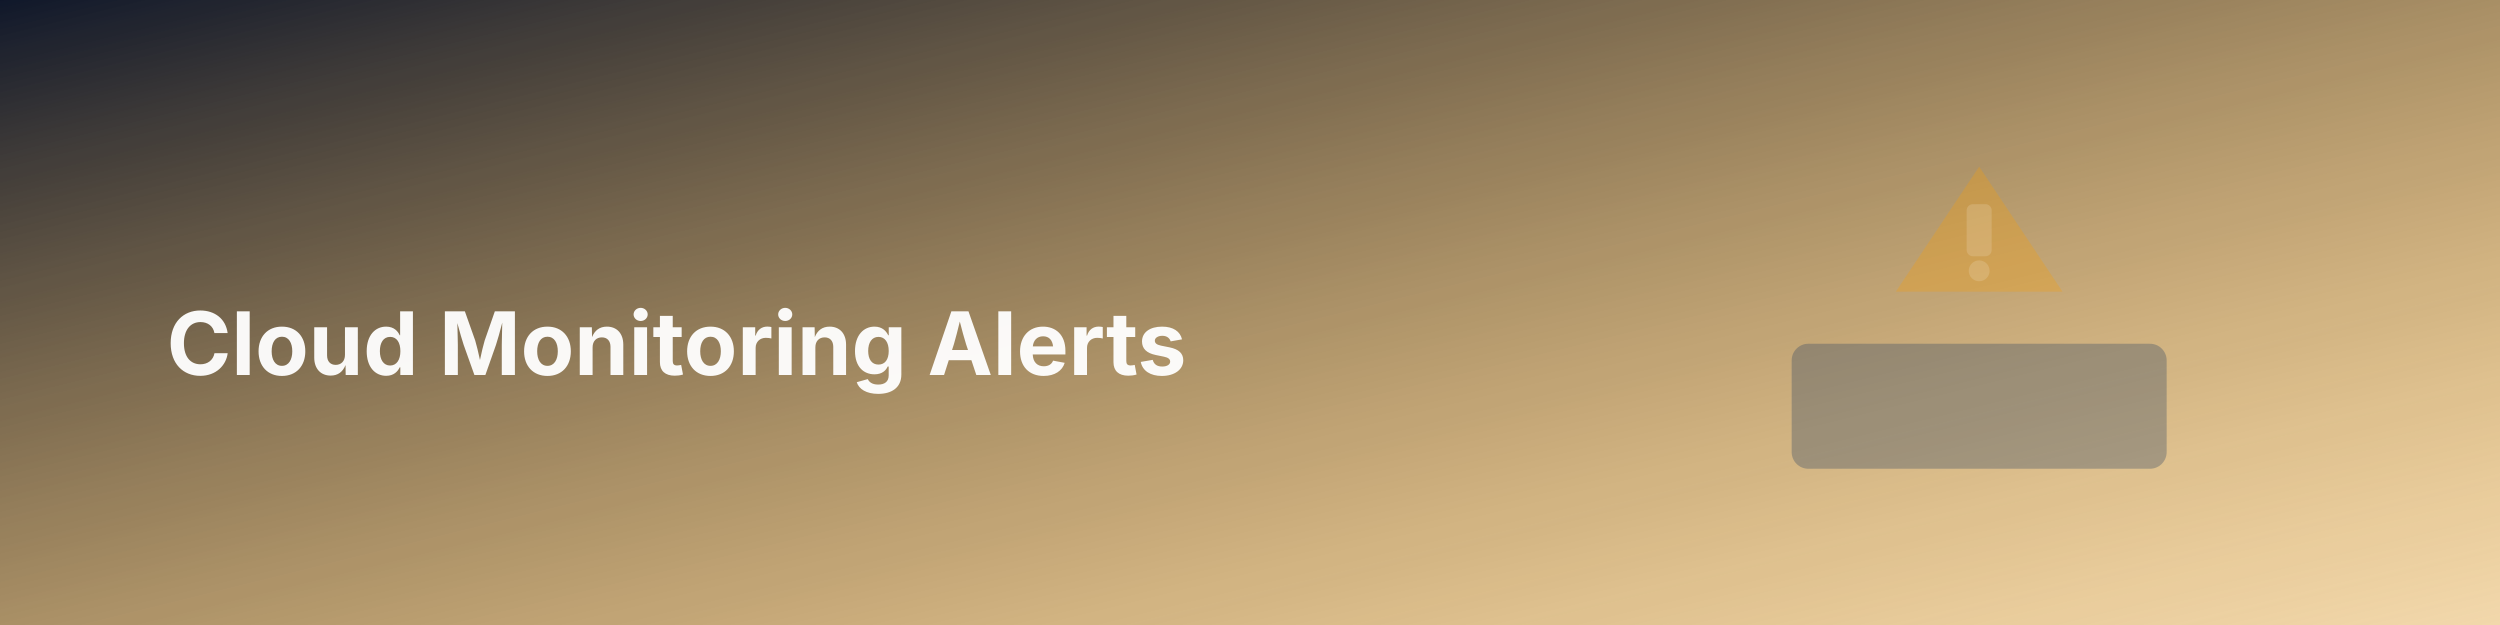
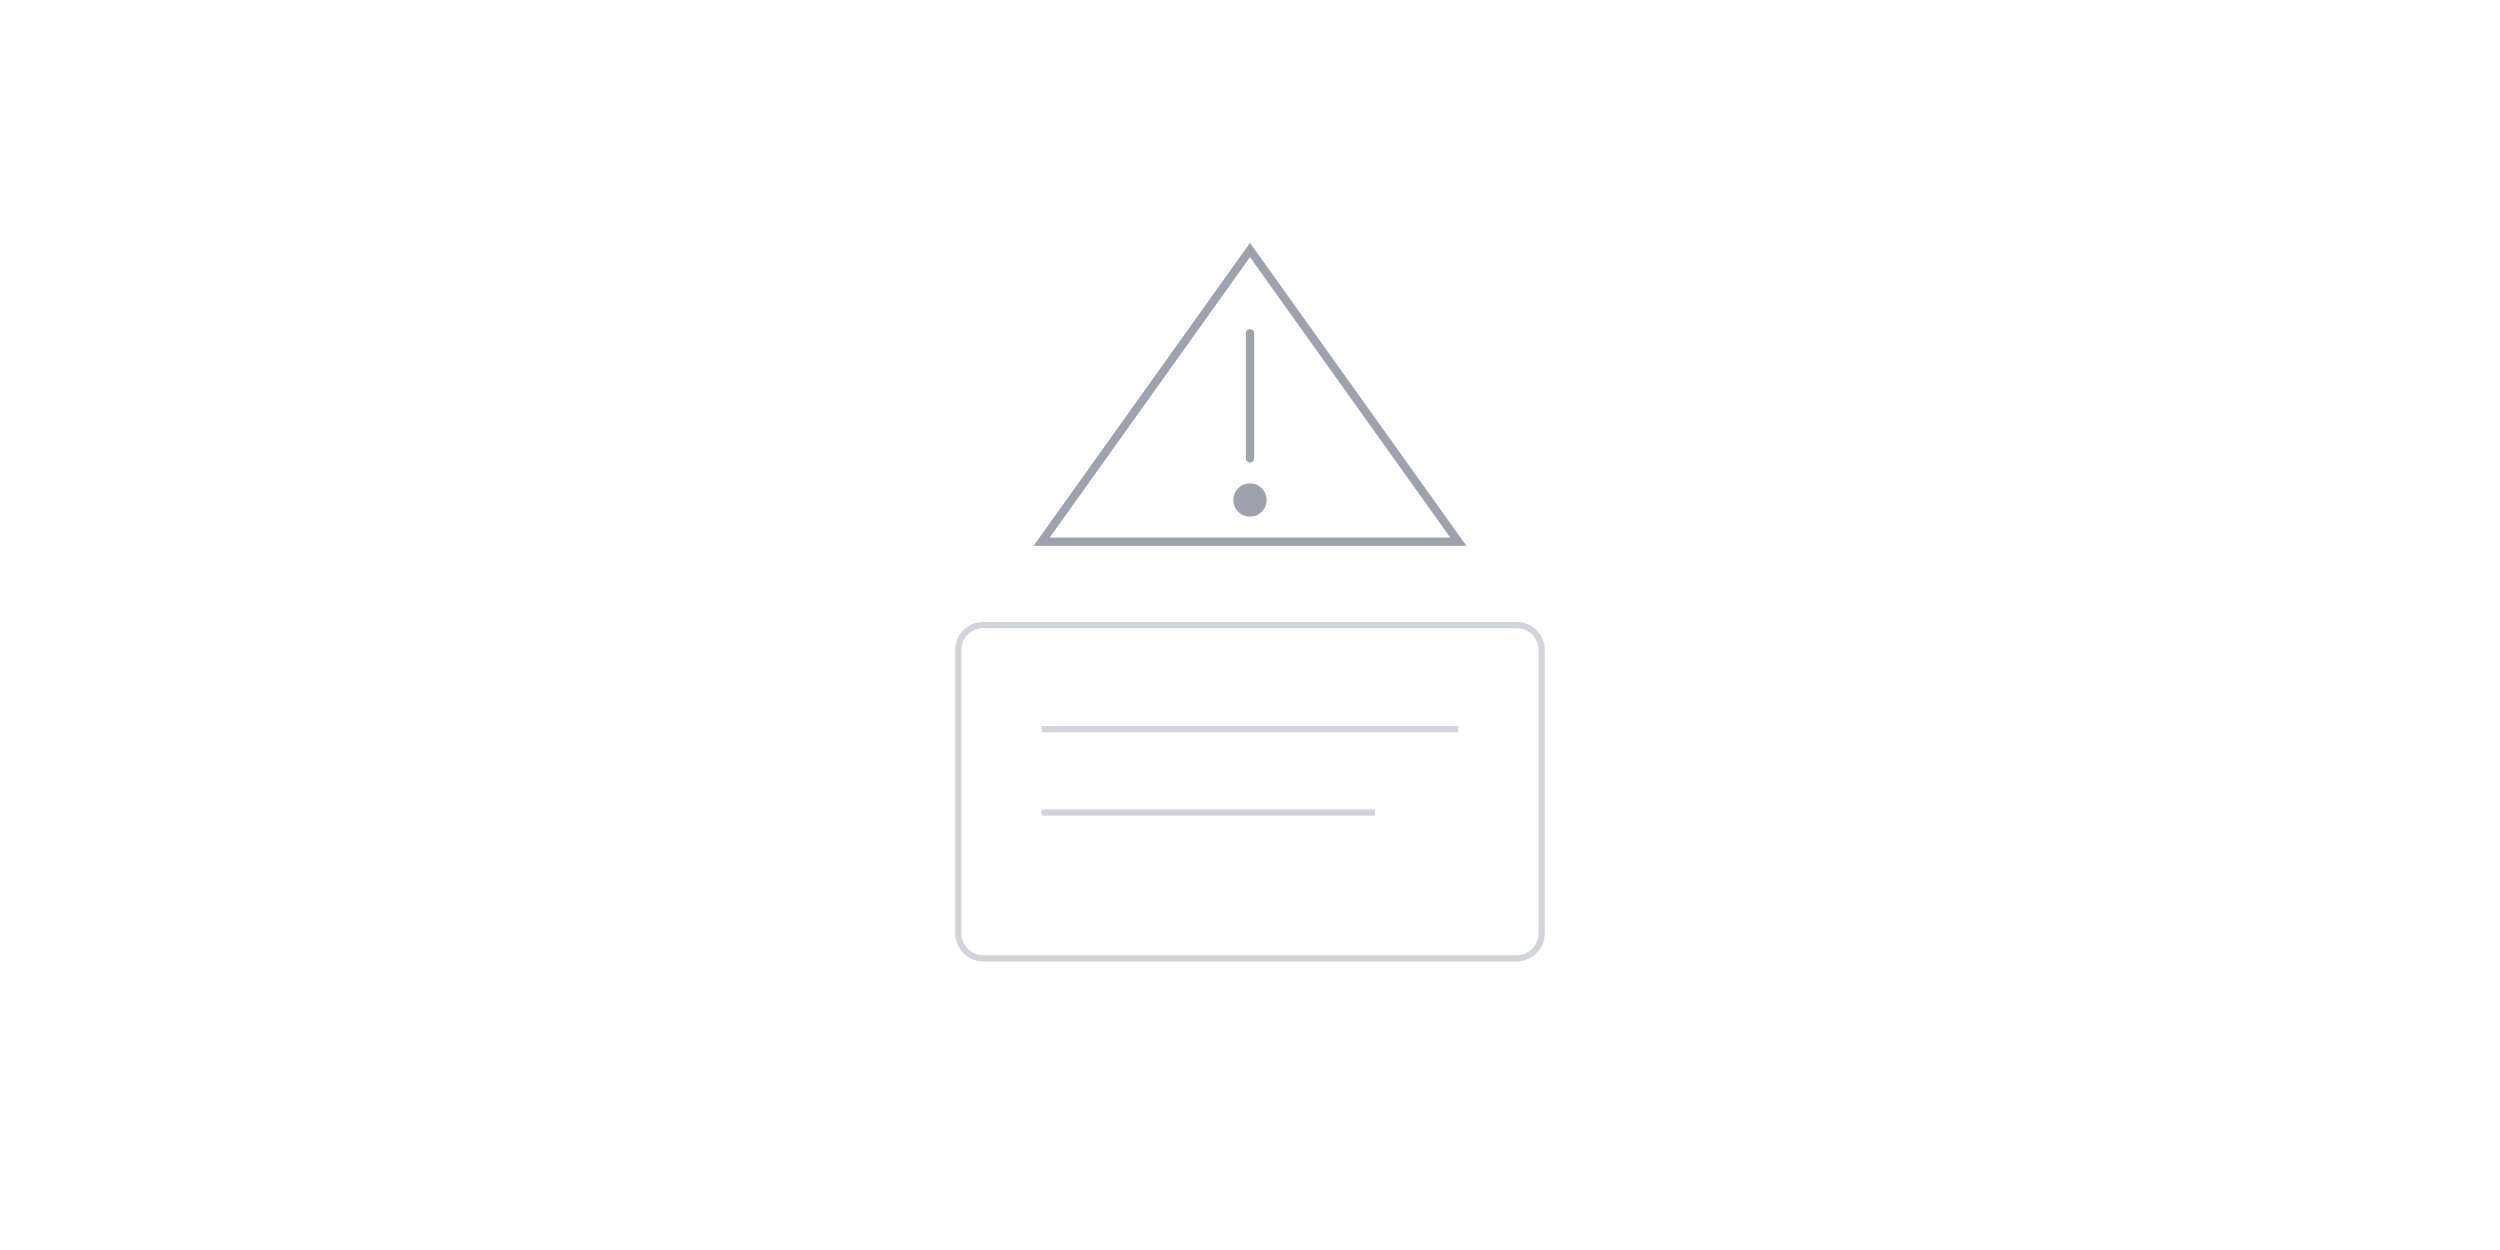
- <svg xmlns="http://www.w3.org/2000/svg" viewBox="0 0 1200 300" width="1200" height="300">
-   <defs>
-     <linearGradient id="bg_cloud-monitoring-alerts" x1="0%" y1="0%" x2="100%" y2="100%">
-       <stop offset="0%" style="stop-color:#0f172a;stop-opacity:1" />
-       <stop offset="100%" style="stop-color:#f59e0b;stop-opacity:0.3" />
-     </linearGradient>
-   </defs>
-   <rect width="1200" height="300" rx="0" fill="url(#bg_cloud-monitoring-alerts)" />
-   <path d="M950 80 L910 140 L990 140 Z" fill="#f59e0b" opacity="0.3" />
-   <rect x="944" y="98" width="12" height="25" rx="3" fill="white" opacity="0.15" />
-   <circle cx="950" cy="130" r="5" fill="white" opacity="0.15" />
-   <rect x="860" y="165" width="180" height="60" rx="8" fill="#1e3a5f" opacity="0.3" />
-   <text x="80" y="180" font-family="system-ui, -apple-system, sans-serif" font-size="42" font-weight="700" fill="white" opacity="0.95">Cloud Monitoring Alerts</text>
+ <svg xmlns="http://www.w3.org/2000/svg" viewBox="0 0 600 300" width="600" height="300">
+   <rect width="600" height="300" fill="white" />
+   <path d="M300 60 L250 130 L350 130 Z" fill="none" stroke="#9ca3af" stroke-width="2" />
+   <line x1="300" y1="80" x2="300" y2="110" stroke="#9ca3af" stroke-width="2" stroke-linecap="round" />
+   <circle cx="300" cy="120" r="4" fill="#9ca3af" />
+   <rect x="230" y="150" width="140" height="80" rx="6" fill="none" stroke="#d1d5db" stroke-width="1.5" />
+   <line x1="250" y1="175" x2="350" y2="175" stroke="#d1d5db" stroke-width="1.5" />
+   <line x1="250" y1="195" x2="330" y2="195" stroke="#d1d5db" stroke-width="1.5" />
</svg>
